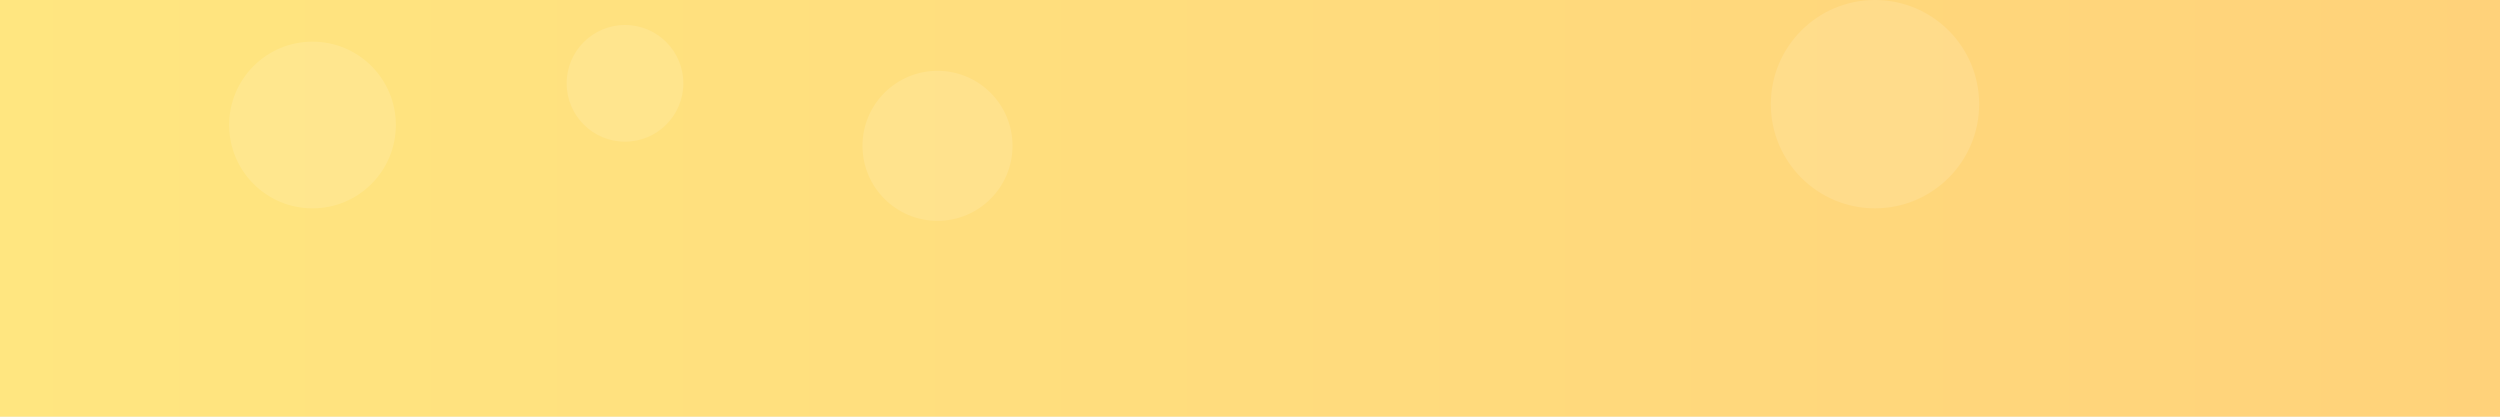
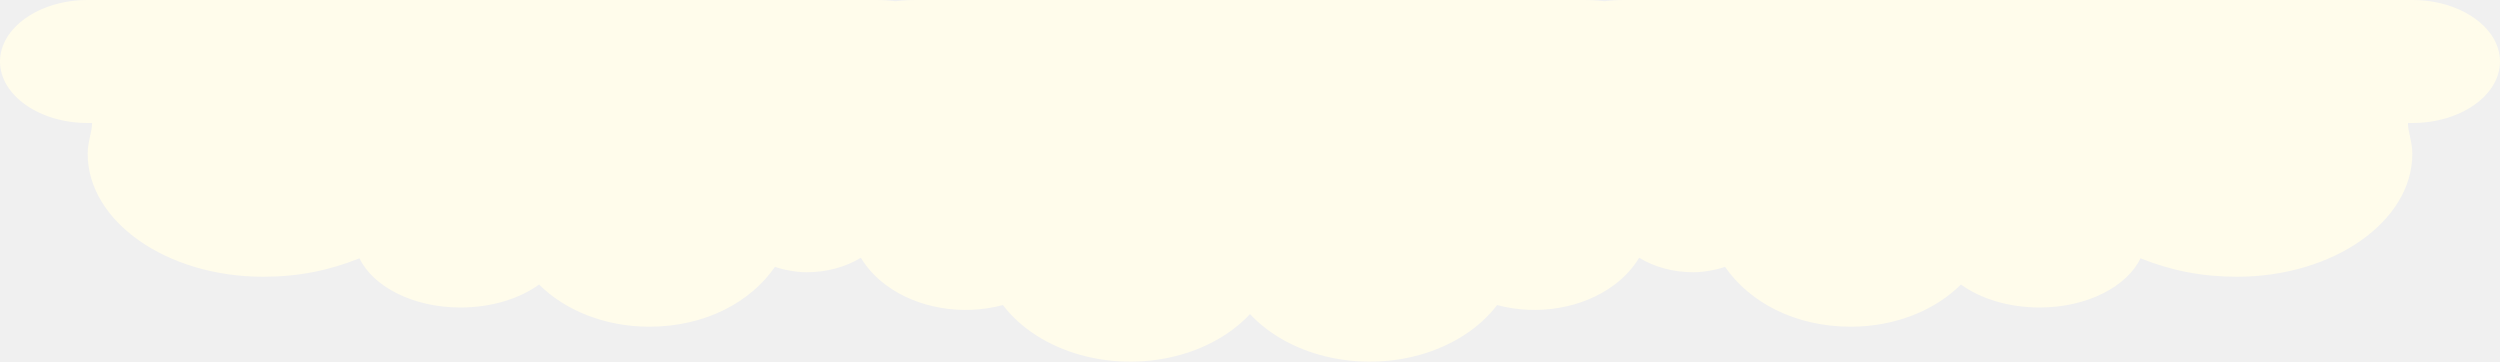
- <svg xmlns="http://www.w3.org/2000/svg" viewBox="0 0 1200 200" preserveAspectRatio="xMidYMid slice">
-   <defs>
-     <linearGradient id="g" x1="0" x2="1">
-       <stop offset="0%" stop-color="#FFE680" />
-       <stop offset="100%" stop-color="#FFD27A" />
-     </linearGradient>
-   </defs>
-   <rect width="1200" height="200" fill="url(#g)" />
-   <g fill="#FFF" opacity="0.12">
-     <circle cx="150" cy="60" r="40" />
-     <circle cx="300" cy="40" r="28" />
-     <circle cx="450" cy="70" r="36" />
-     <circle cx="900" cy="50" r="50" />
-   </g>
+ <svg xmlns="http://www.w3.org/2000/svg" width="1341" height="194" viewBox="0 0 1341 194" fill="none">
+   <path d="M470.019 0C473.53 -2.39755e-07 476.987 0.228 480.365 0.665C483.963 0.226 487.616 -0 491.294 0.001H645.344C645.413 0.001 645.483 4.72595e-09 645.552 0H695.45C695.519 4.72595e-09 695.589 0.001 695.658 0.001H849.708C853.386 -0 857.039 0.226 860.637 0.665C864.015 0.228 867.472 -2.39755e-07 870.983 0H1058.28C1058.34 4.72556e-09 1058.41 0.001 1058.48 0.001H1293.97C1319.84 0.001 1341 14.846 1341 32.989C1341 51.132 1319.84 65.977 1293.97 65.977H1291.62C1291.62 70.925 1293.97 75.873 1293.97 82.471C1293.97 118.757 1251.64 148.446 1199.9 148.446C1181.09 148.446 1164.63 145.147 1148.16 138.55C1141.11 153.394 1119.94 164.94 1094.08 164.94C1077.35 164.94 1062.44 160.253 1051.83 152.617C1038.09 166.362 1016.67 175.242 992.724 175.242C962.757 175.242 938.408 162.099 925.298 143.114C921.552 144.575 914.06 146.035 908.441 146.035C897.313 146.035 887.197 143.139 879.238 138.245C875.965 143.734 871.395 148.717 865.738 152.919C857.532 159.016 847.352 163.238 836.302 165.127C825.251 167.016 813.752 166.499 803.049 163.635C793.538 176.103 778.768 185.579 761.289 190.426C743.81 195.273 724.718 195.187 707.311 190.185C692.518 185.933 679.734 178.355 670.501 168.473C661.268 178.355 648.484 185.933 633.691 190.185C616.284 195.187 597.192 195.273 579.713 190.426C562.234 185.579 547.464 176.103 537.953 163.635C527.25 166.499 515.751 167.016 504.7 165.127C493.65 163.238 483.47 159.016 475.264 152.919C469.607 148.717 465.037 143.734 461.764 138.245C453.805 143.139 443.689 146.035 432.561 146.035C426.942 146.035 419.45 144.575 415.704 143.114C402.594 162.099 378.245 175.242 348.278 175.242C324.33 175.242 302.914 166.362 289.175 152.617C278.557 160.253 263.654 164.94 246.927 164.94C221.058 164.94 199.893 153.394 192.838 138.55C176.376 145.147 159.914 148.446 141.101 148.446C89.364 148.446 47.034 118.757 47.034 82.471C47.034 75.873 49.386 70.925 49.386 65.977H47.034C21.166 65.977 0 51.132 0 32.989C-2.03082e-06 14.846 21.166 0.001 47.034 0.001H282.519C282.588 0.001 282.657 4.72556e-09 282.727 0H470.019Z" fill="#FFFCEB" />
</svg>
